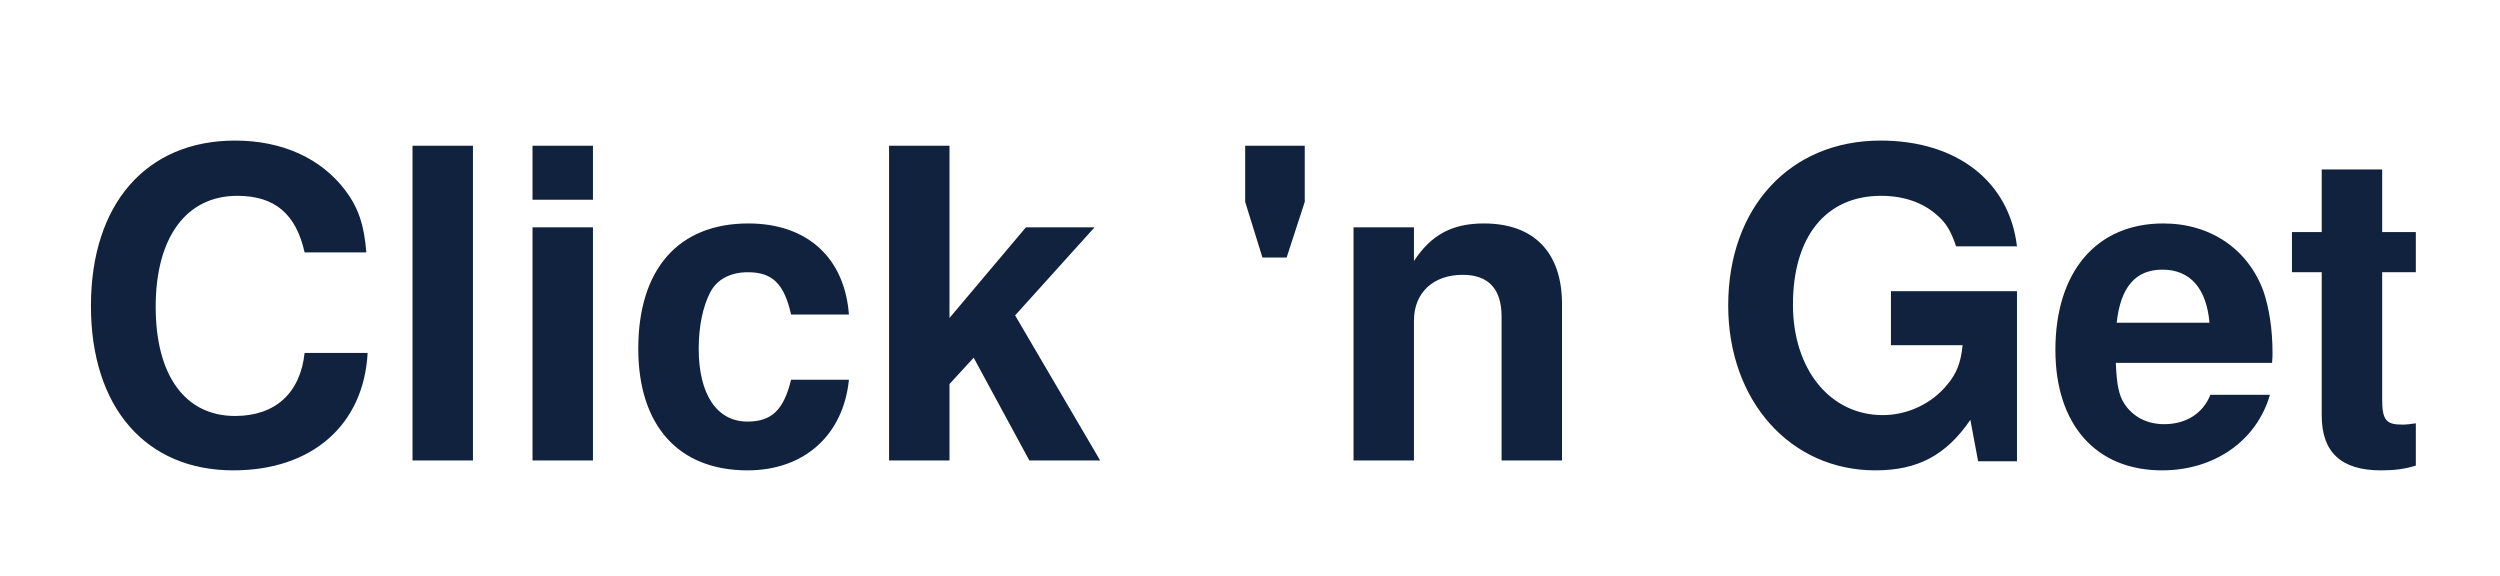
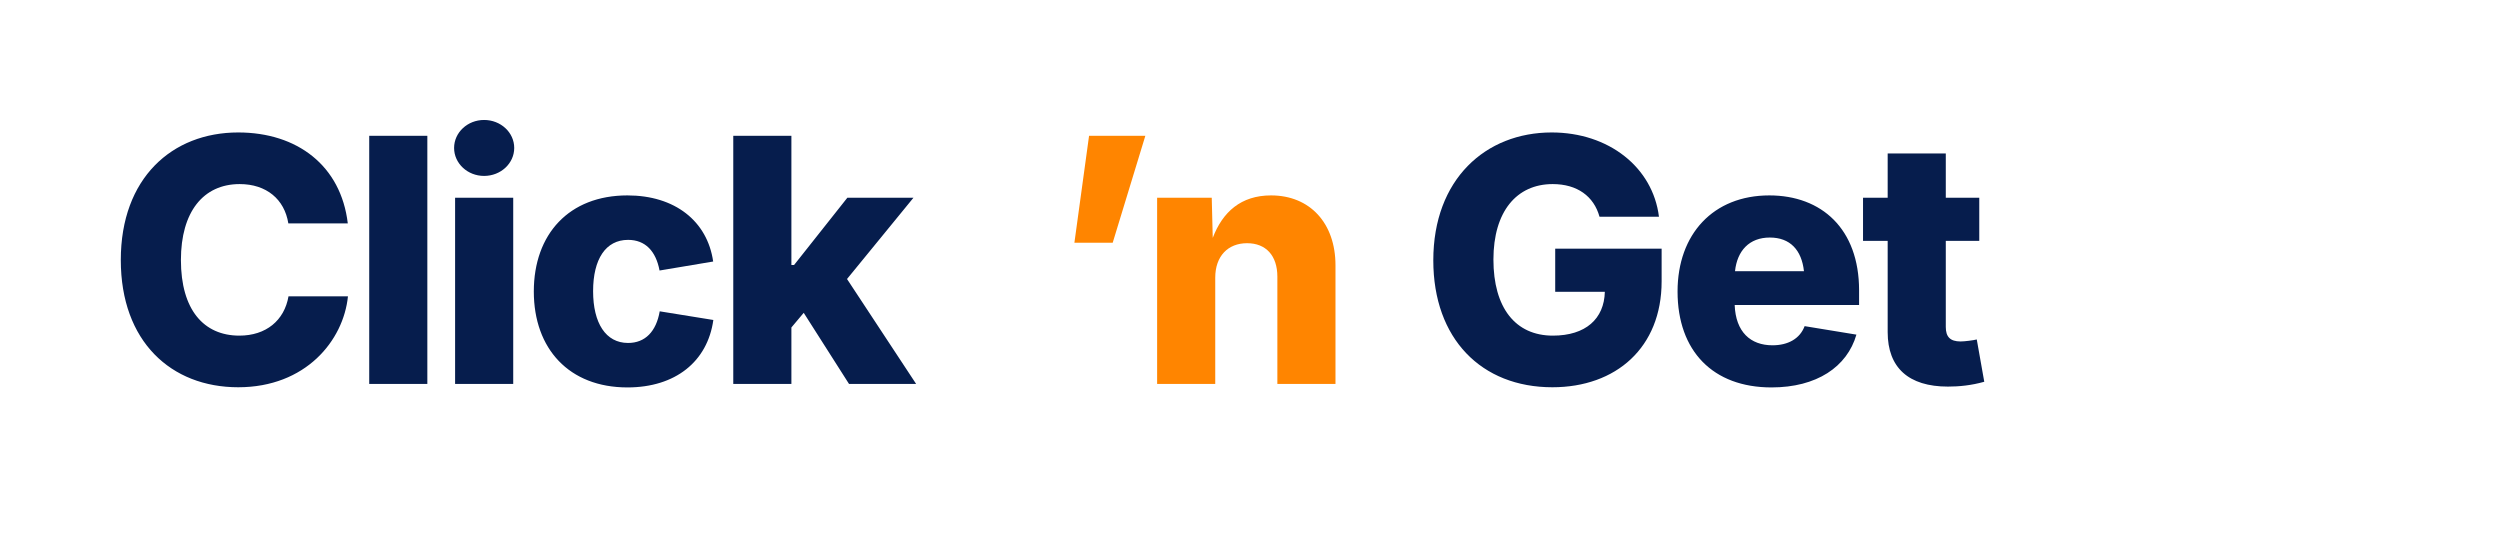
- <svg xmlns="http://www.w3.org/2000/svg" viewBox="0 0 695 160">
-   <path fill="#10223e" transform="translate(20 128) scale(0.12 -0.12)" d="M682 482C677 545 664 585 633 626C577 700 487 741 378 741C172 741 44 594 44 358C44 123 171 -23 374 -23C556 -23 676 82 685 249H539C529 156 471 103 378 103C262 103 194 197 194 356C194 517 265 613 383 613C470 613 519 571 539 482ZM929 729H789V0H929ZM1207 540H1067V0H1207ZM1207 729H1067V604H1207ZM1800 338C1790 470 1703 549 1567 549C1405 549 1312 443 1312 259C1312 81 1405 -23 1565 -23C1696 -23 1787 58 1800 187H1666C1649 117 1621 90 1565 90C1494 90 1452 153 1452 259C1452 311 1462 358 1479 390C1495 420 1526 436 1566 436C1623 436 1650 409 1666 338ZM2033 330V729H1893V0H2033V177L2089 238L2218 0H2382L2185 336L2369 540H2210ZM2856 729H2718V599L2758 470H2814L2856 599ZM2969 540V0H3109V324C3109 388 3153 430 3222 430C3282 430 3312 397 3312 333V0H3452V362C3452 482 3387 549 3271 549C3198 549 3149 523 3109 462V540ZM4506 392H4214V267H4380C4376 226 4366 201 4344 175C4308 131 4252 105 4195 105C4073 105 3987 211 3987 361C3987 518 4063 613 4191 613C4243 613 4287 598 4320 569C4341 551 4352 534 4365 496H4506C4488 647 4366 741 4190 741C3980 741 3837 586 3837 359C3837 138 3981 -23 4178 -23C4276 -23 4342 12 4398 94L4416 -2H4506ZM5097 226C5098 238 5098 243 5098 250C5098 304 5090 354 5077 392C5041 490 4954 549 4845 549C4690 549 4595 437 4595 256C4595 83 4689 -23 4842 -23C4963 -23 5061 45 5092 152H4954C4937 109 4898 84 4847 84C4807 84 4775 101 4755 131C4742 151 4737 175 4735 226ZM4737 319C4746 402 4781 442 4843 442C4907 442 4945 399 4952 319ZM5430 529H5352V674H5212V529H5143V436H5212V104C5212 19 5257 -23 5349 -23C5381 -23 5404 -20 5430 -12V86C5416 84 5409 83 5398 83C5361 83 5352 94 5352 142V436H5430Z" />
+ <svg xmlns="http://www.w3.org/2000/svg" viewBox="0 0 1400 300" role="img" aria-label="Click 'n Get" version="1.1" id="svg3">
+   <defs id="defs3" />
+   <g font-family="Inter, Lato, Arial, sans-serif" font-size="191" font-weight="800" letter-spacing="-6" id="g3">
+     <path d="m 133.397,216.865 c 37.771,0 58.941,-26.113 61.459,-50.921 h -33.294 c -2.332,13.523 -12.59,22.01 -27.512,22.01 -19.958,0 -32.735,-14.456 -32.735,-42.341 0,-26.953 12.497,-42.527 32.921,-42.527 14.922,0 25.087,8.487 27.232,22.01 h 33.294 c -3.824,-32.362 -28.352,-50.921 -61.366,-50.921 -37.025,0 -65.75,25.554 -65.75,71.438 0,45.605 28.165,71.252 65.75,71.252 z M 239.311,76.04 H 206.763 V 215 h 32.548 z M 254.854,215 h 32.548 V 110.733 H 254.854 Z M 271.082,98.516 c 9.326,0 16.88,-6.995 16.88,-15.668 0,-8.673 -7.554,-15.668 -16.88,-15.668 -9.233,0 -16.787,6.995 -16.787,15.668 0,8.673 7.554,15.668 16.787,15.668 z M 351.349,216.958 c 26.859,0 44.859,-14.456 48.123,-37.771 l -30.03,-4.85 c -1.958,11.285 -8.114,17.72 -17.72,17.72 -12.497,0 -19.585,-11.098 -19.585,-29.004 0,-18 7.088,-28.725 19.585,-28.725 9.606,0 15.575,6.249 17.626,17.16 l 30.03,-5.036 c -3.264,-22.663 -21.45,-37.025 -48.03,-37.025 -32.642,0 -52.413,21.637 -52.413,53.812 0,32.082 19.771,53.719 52.413,53.719 z M 410.632,215 h 32.548 v -31.616 l 6.901,-8.207 L 475.449,215 h 37.584 L 474.33,156.245 511.541,110.733 h -37.025 l -29.844,37.678 h -1.492 V 76.04 h -32.548 z" id="text1" style="fill:#061d4d" aria-label="Click" />
+     <path d="m 601.668,135.914 h 21.45 l 18.279,-59.874 H 609.875 Z m 78.868,19.585 c 0,-12.124 7.181,-19.305 17.813,-19.305 10.632,0 16.974,6.995 16.974,18.746 V 215 h 32.548 v -66.402 c 0,-23.595 -14.269,-39.17 -36.092,-39.17 -16.88,0 -27.139,9.326 -32.642,23.782 L 678.578,110.733 H 647.988 V 215 h 32.548 z" id="text2" style="fill:#ff8500" aria-label="’n" />
+     <path d="m 869.33,216.865 c 35.626,0 61.18,-22.196 61.18,-59.314 v -18.279 h -59.594 v 24.155 h 27.792 c -0.373,15.108 -10.725,24.528 -29.098,24.528 -20.984,0 -33.294,-15.575 -33.294,-42.621 0,-26.859 12.963,-42.248 33.201,-42.248 13.709,0 23.036,6.808 26.207,18.279 h 33.294 c -3.451,-27.699 -28.165,-47.19 -60.061,-47.19 -37.025,0 -66.309,26.207 -66.309,71.625 0,43.926 26.953,71.065 66.682,71.065 z m 122.701,0.093 c 25.274,0 42.341,-11.471 47.563,-29.564 l -29.004,-4.756 c -2.611,6.995 -9.233,10.725 -17.999,10.725 -12.311,0 -20.611,-7.461 -21.17,-22.569 h 69.666 v -8.207 c 0,-34.414 -20.984,-53.159 -50.268,-53.159 -31.336,0 -51.387,21.637 -51.387,53.812 0,33.388 19.865,53.719 52.6,53.719 z m -20.424,-65.097 c 1.212,-11.471 8.021,-18.839 19.492,-18.839 11.378,0 17.813,6.995 19.119,18.839 z M 1108.39,110.733 h -18.746 V 85.926 h -32.548 V 110.733 h -13.803 v 24.155 h 13.803 v 51.107 c 0,19.865 11.658,30.497 33.761,30.497 6.155,0 13.057,-0.653 20.331,-2.705 l -4.197,-23.688 c -1.772,0.466 -6.808,1.119 -9.046,1.119 -5.875,0 -8.3,-2.611 -8.3,-8.114 v -48.216 h 18.746 z" id="text3" style="fill:#061d4d" aria-label="Get" />
+   </g>
</svg>
